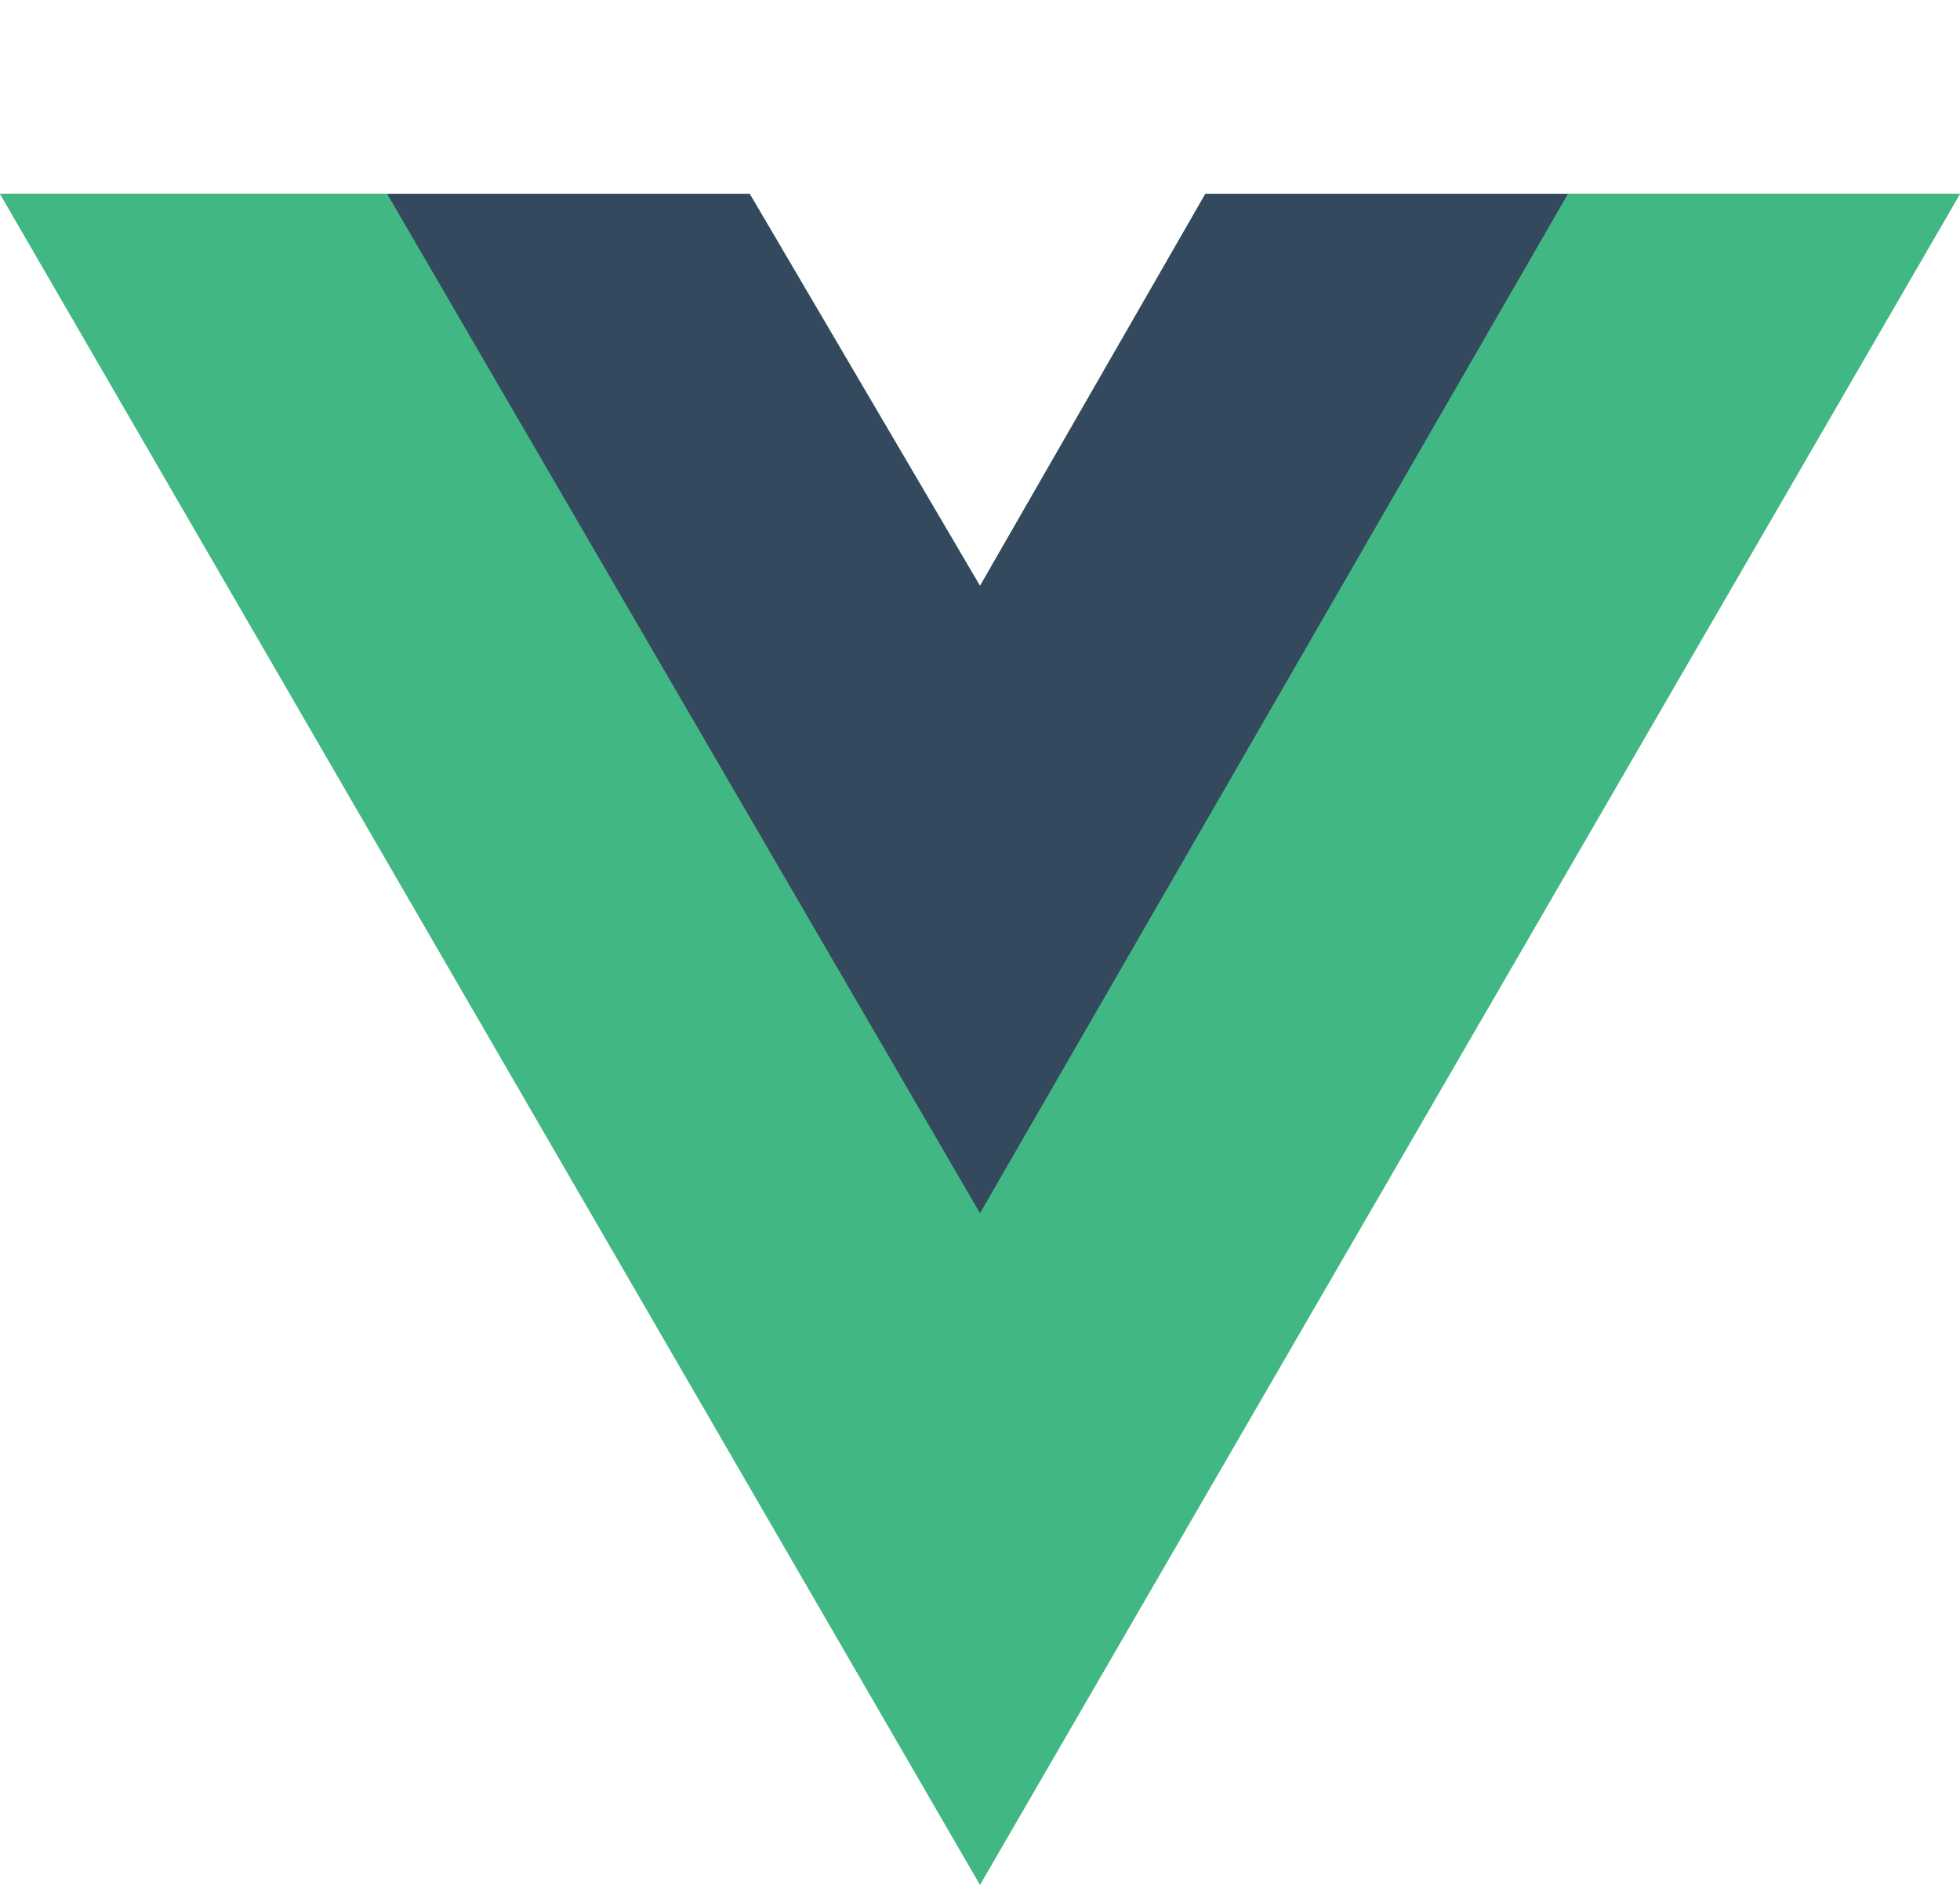
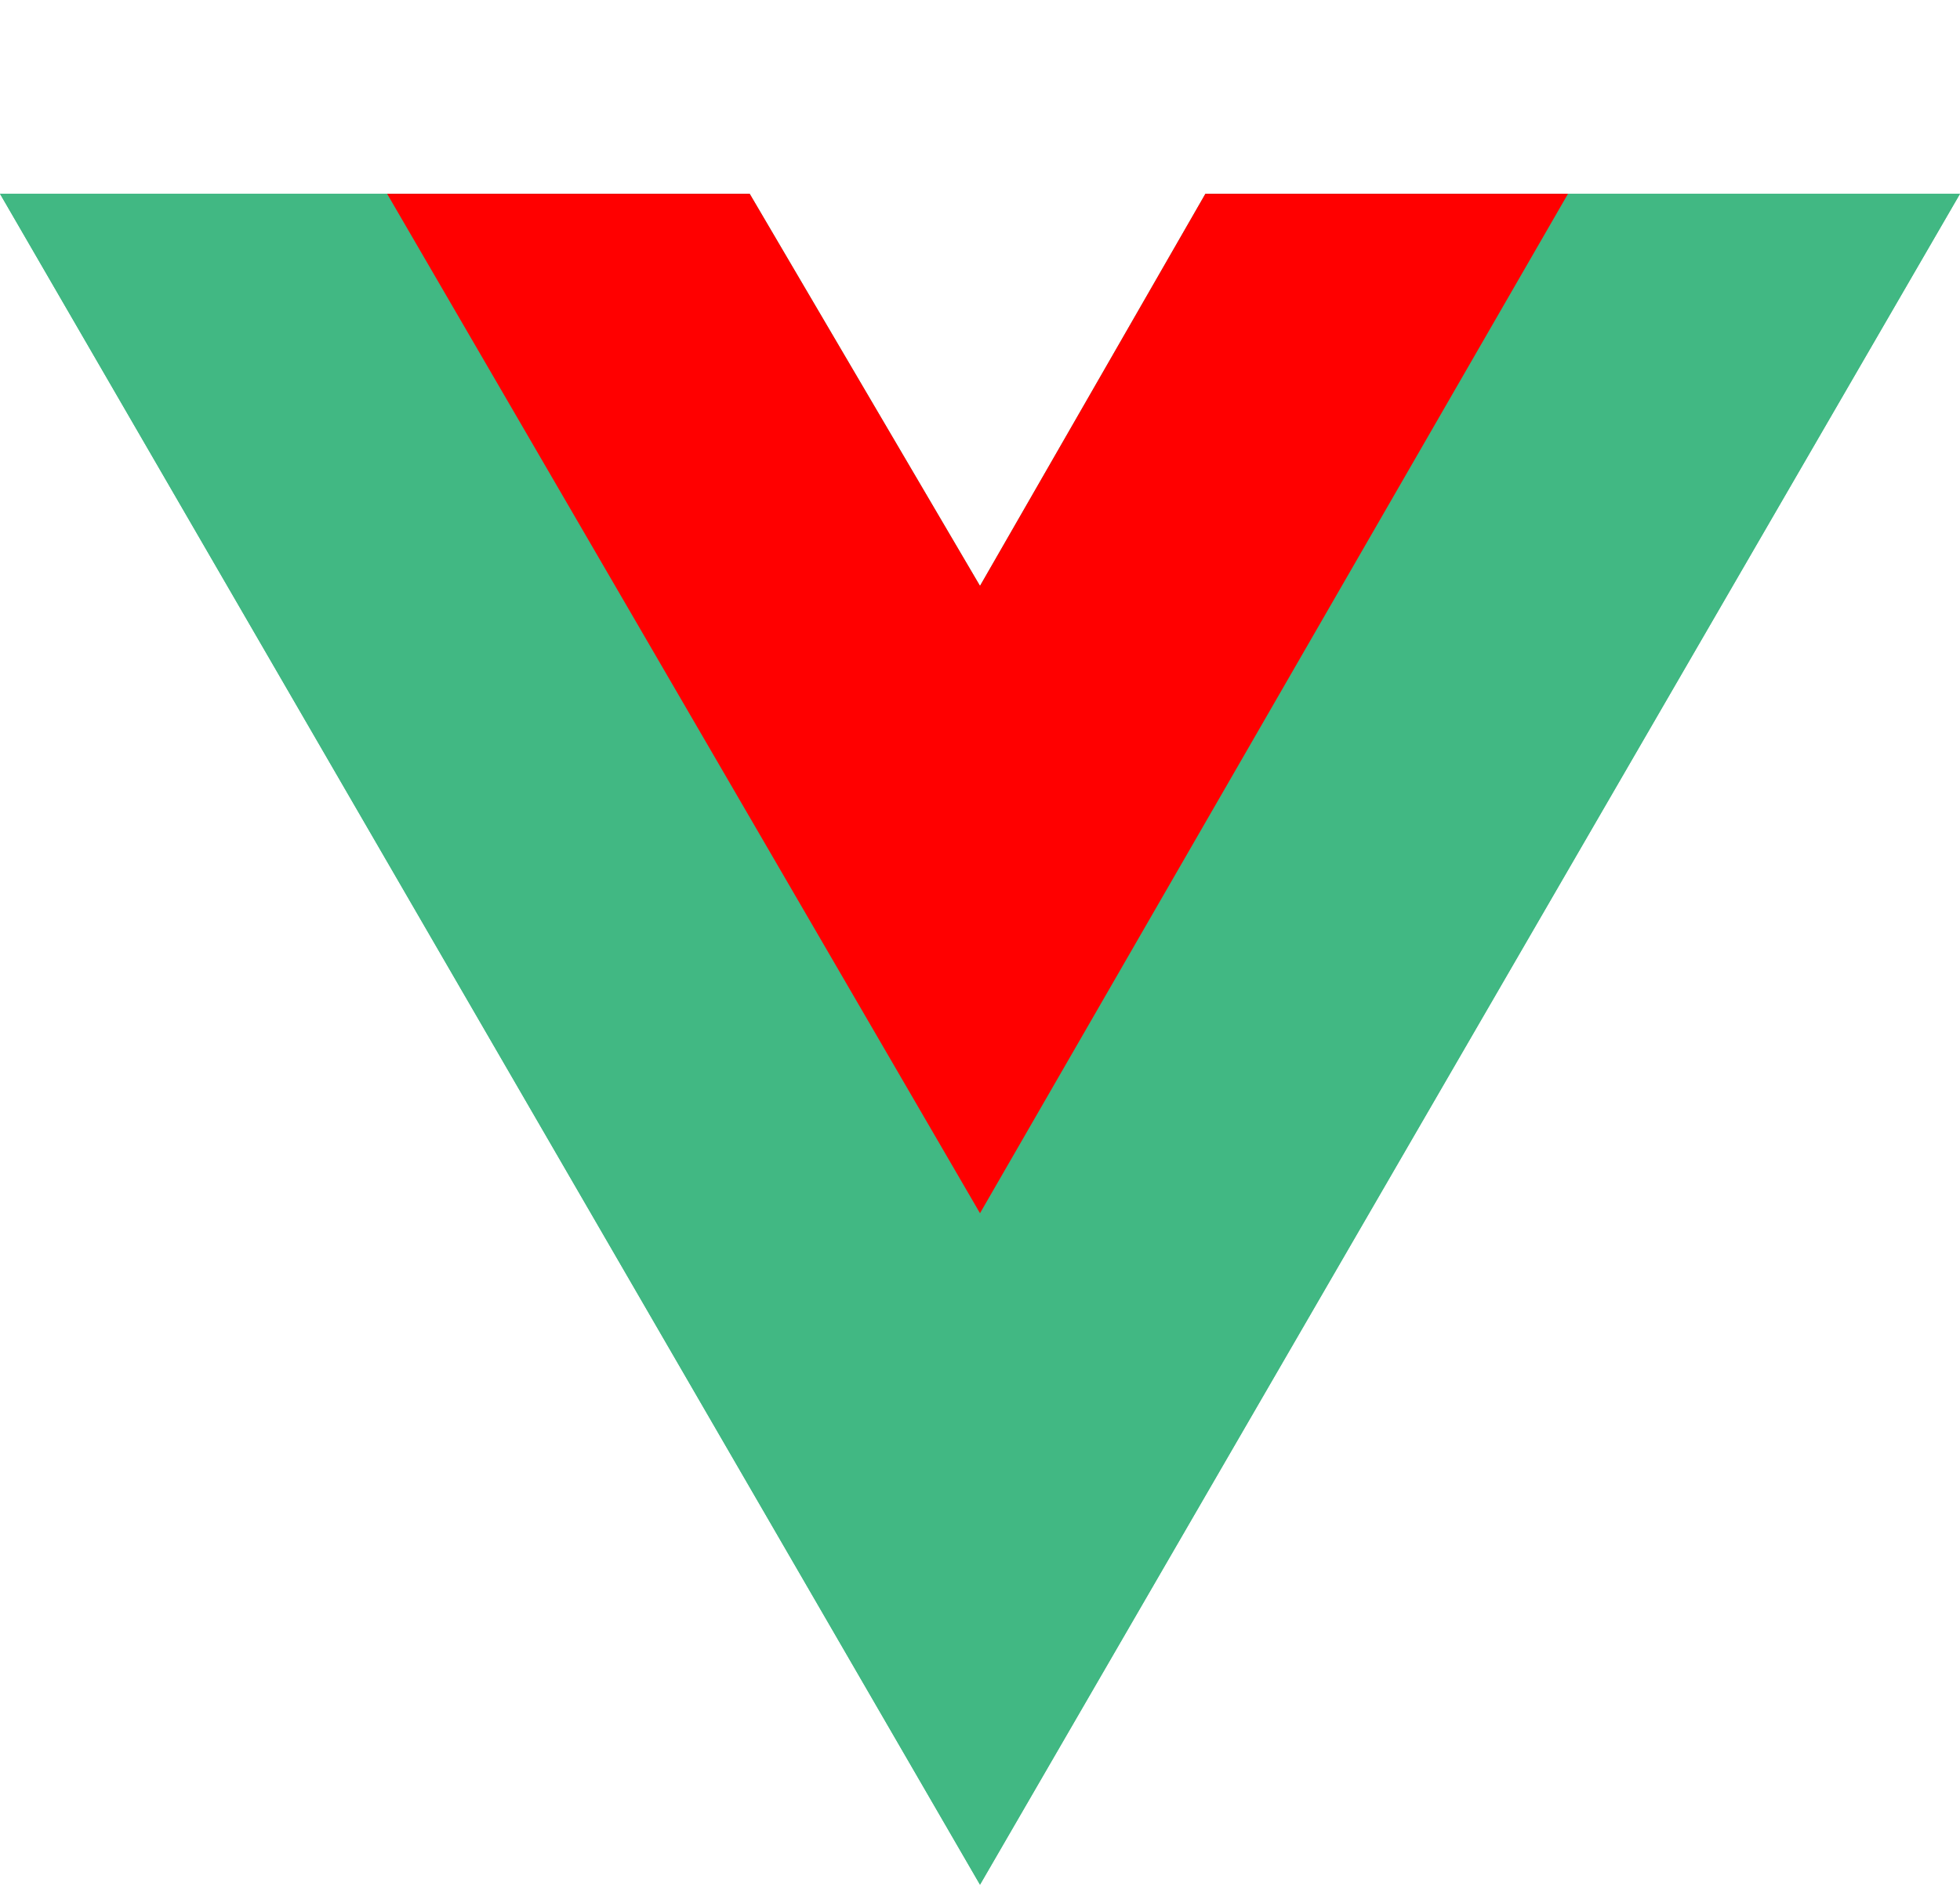
<svg xmlns="http://www.w3.org/2000/svg" aria-hidden="true" role="img" class="iconify iconify--logos" width="37.07" height="36" preserveAspectRatio="xMidYMid meet" viewBox="0 0 256 198">
  <path fill="#41B883" d="M204.8 0H256L128 220.8L0 0h97.92L128 51.2L157.44 0h47.36Z" />
  <path fill="#41B883" d="m0 0l128 220.8L256 0h-51.2L128 132.48L50.56 0H0Z" />
-   <path fill="#35495E" d="M50.56 0L128 133.12L204.8 0h-47.36L128 51.2L97.92 0H50.56Z" />
+   <path fill="red" d="M50.56 0L128 133.12L204.8 0h-47.36L128 51.2L97.92 0H50.56Z" />
</svg>
